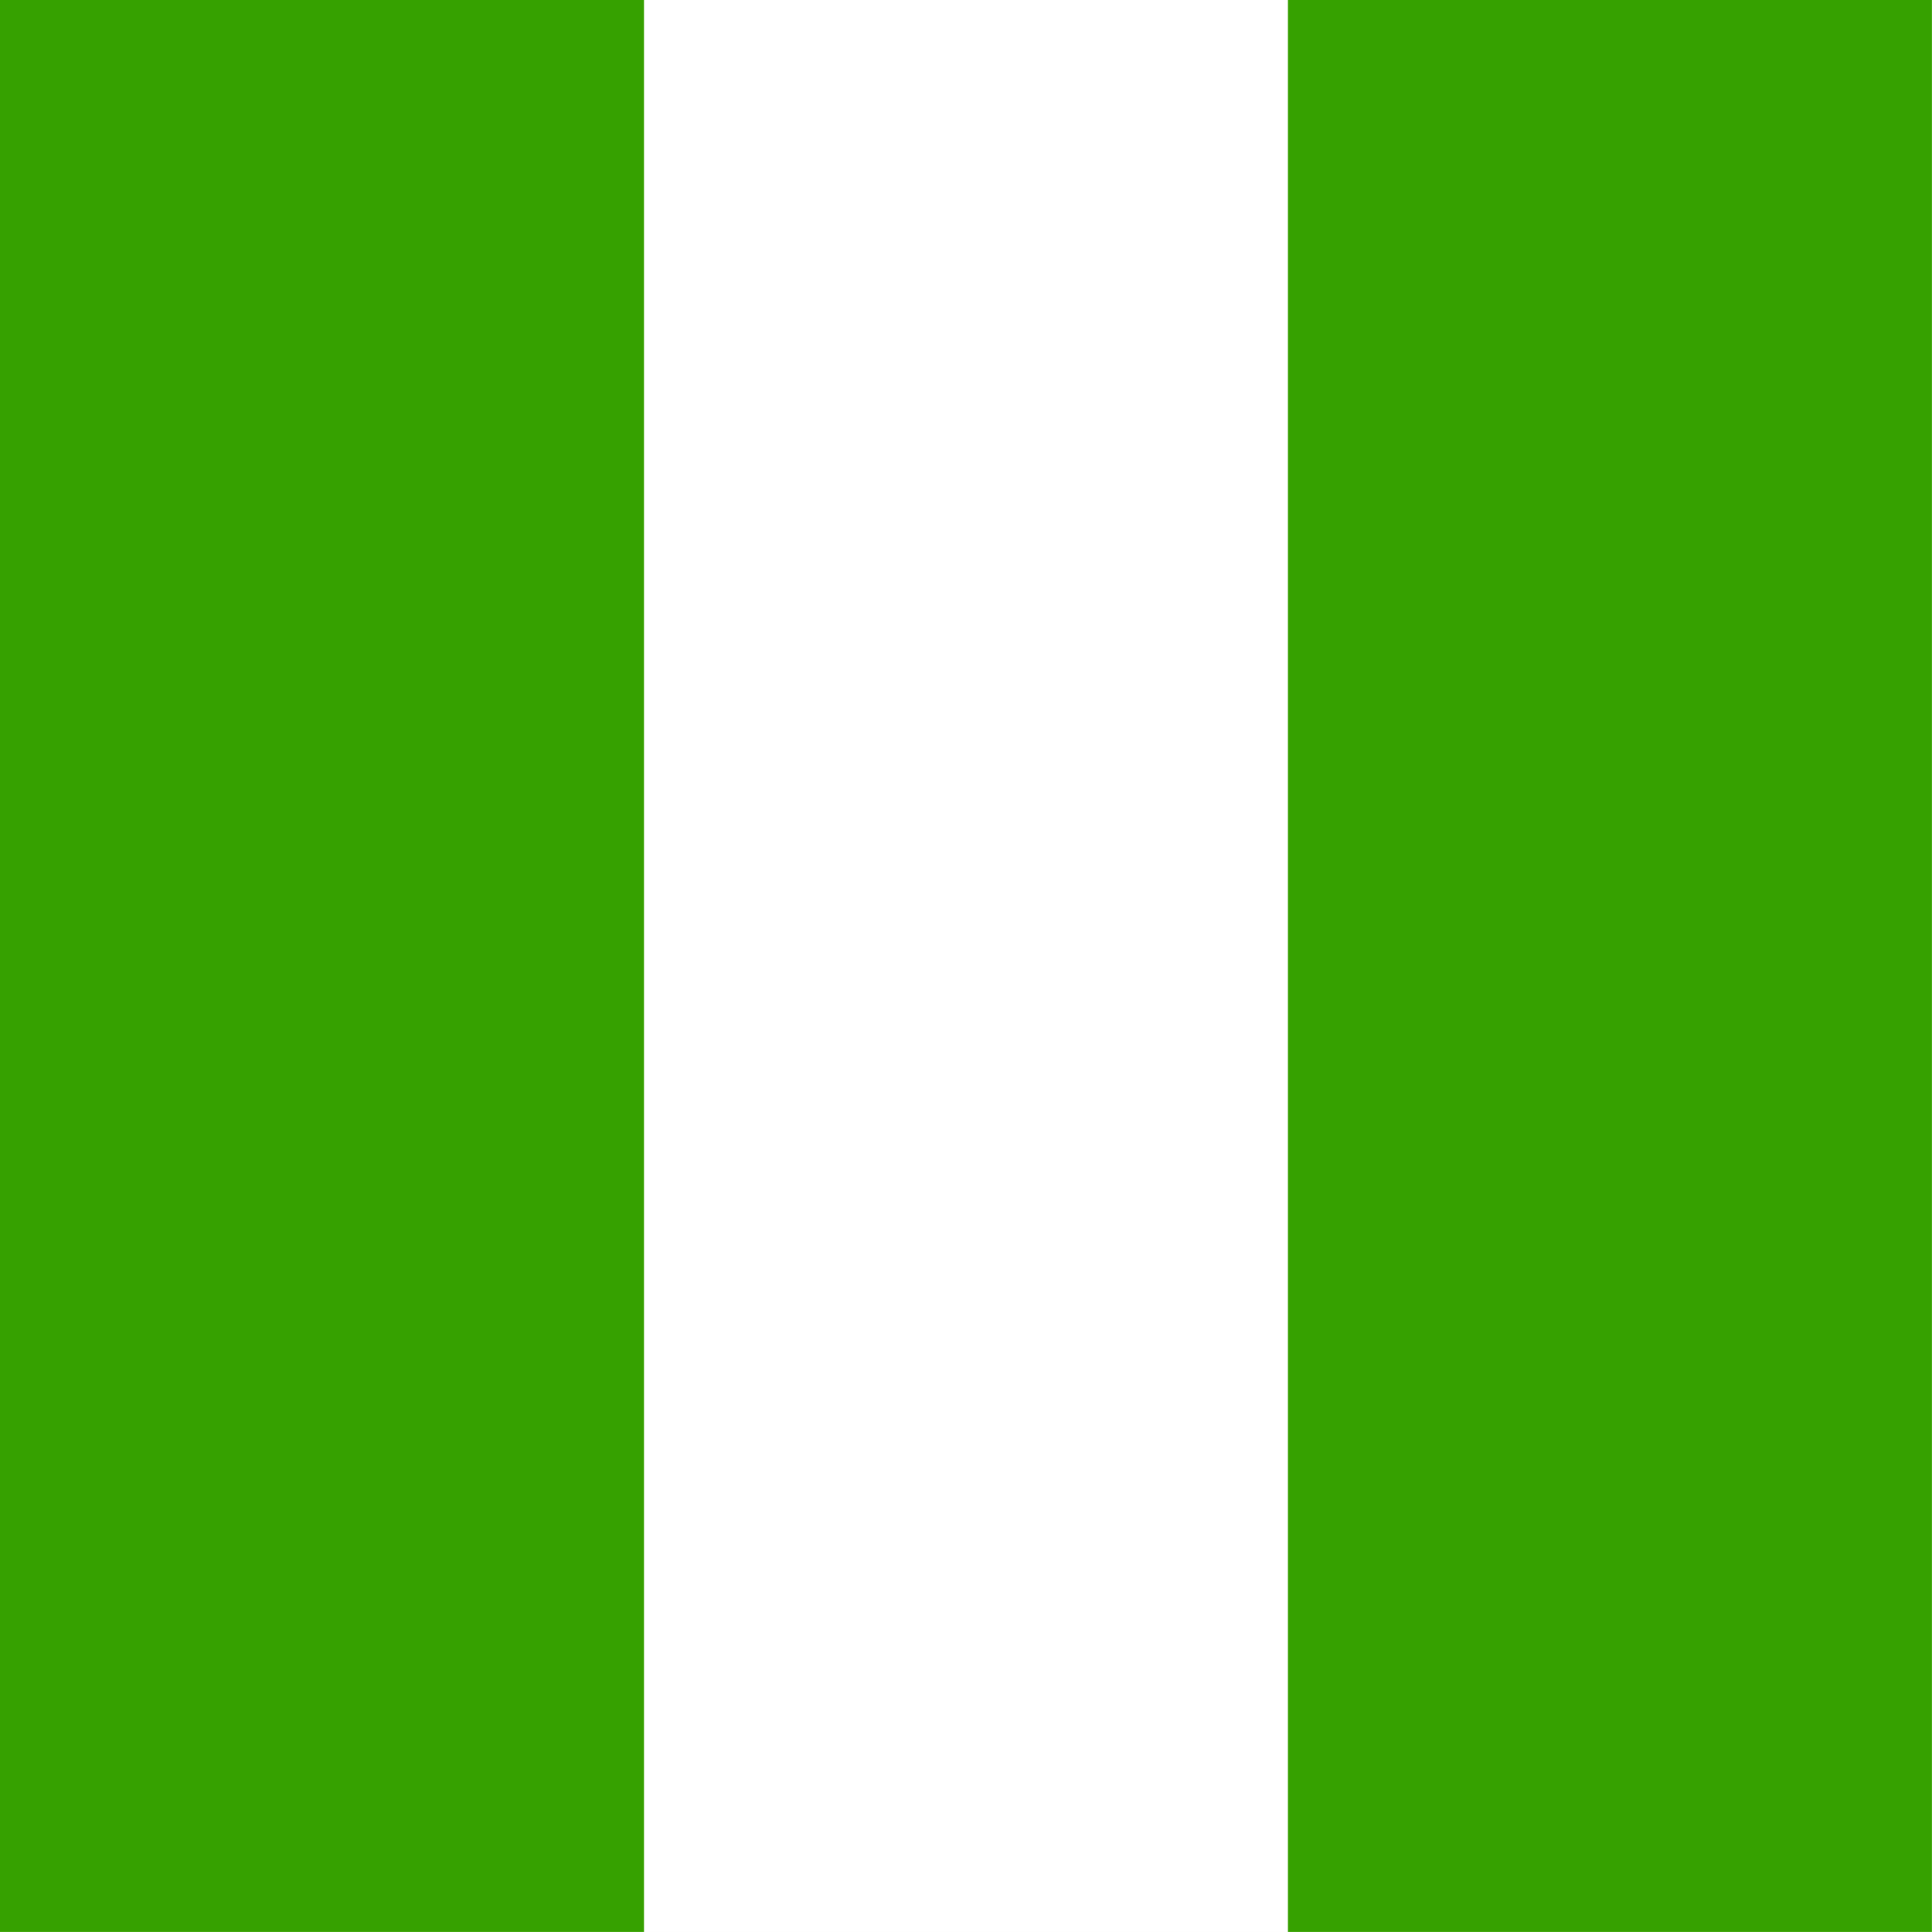
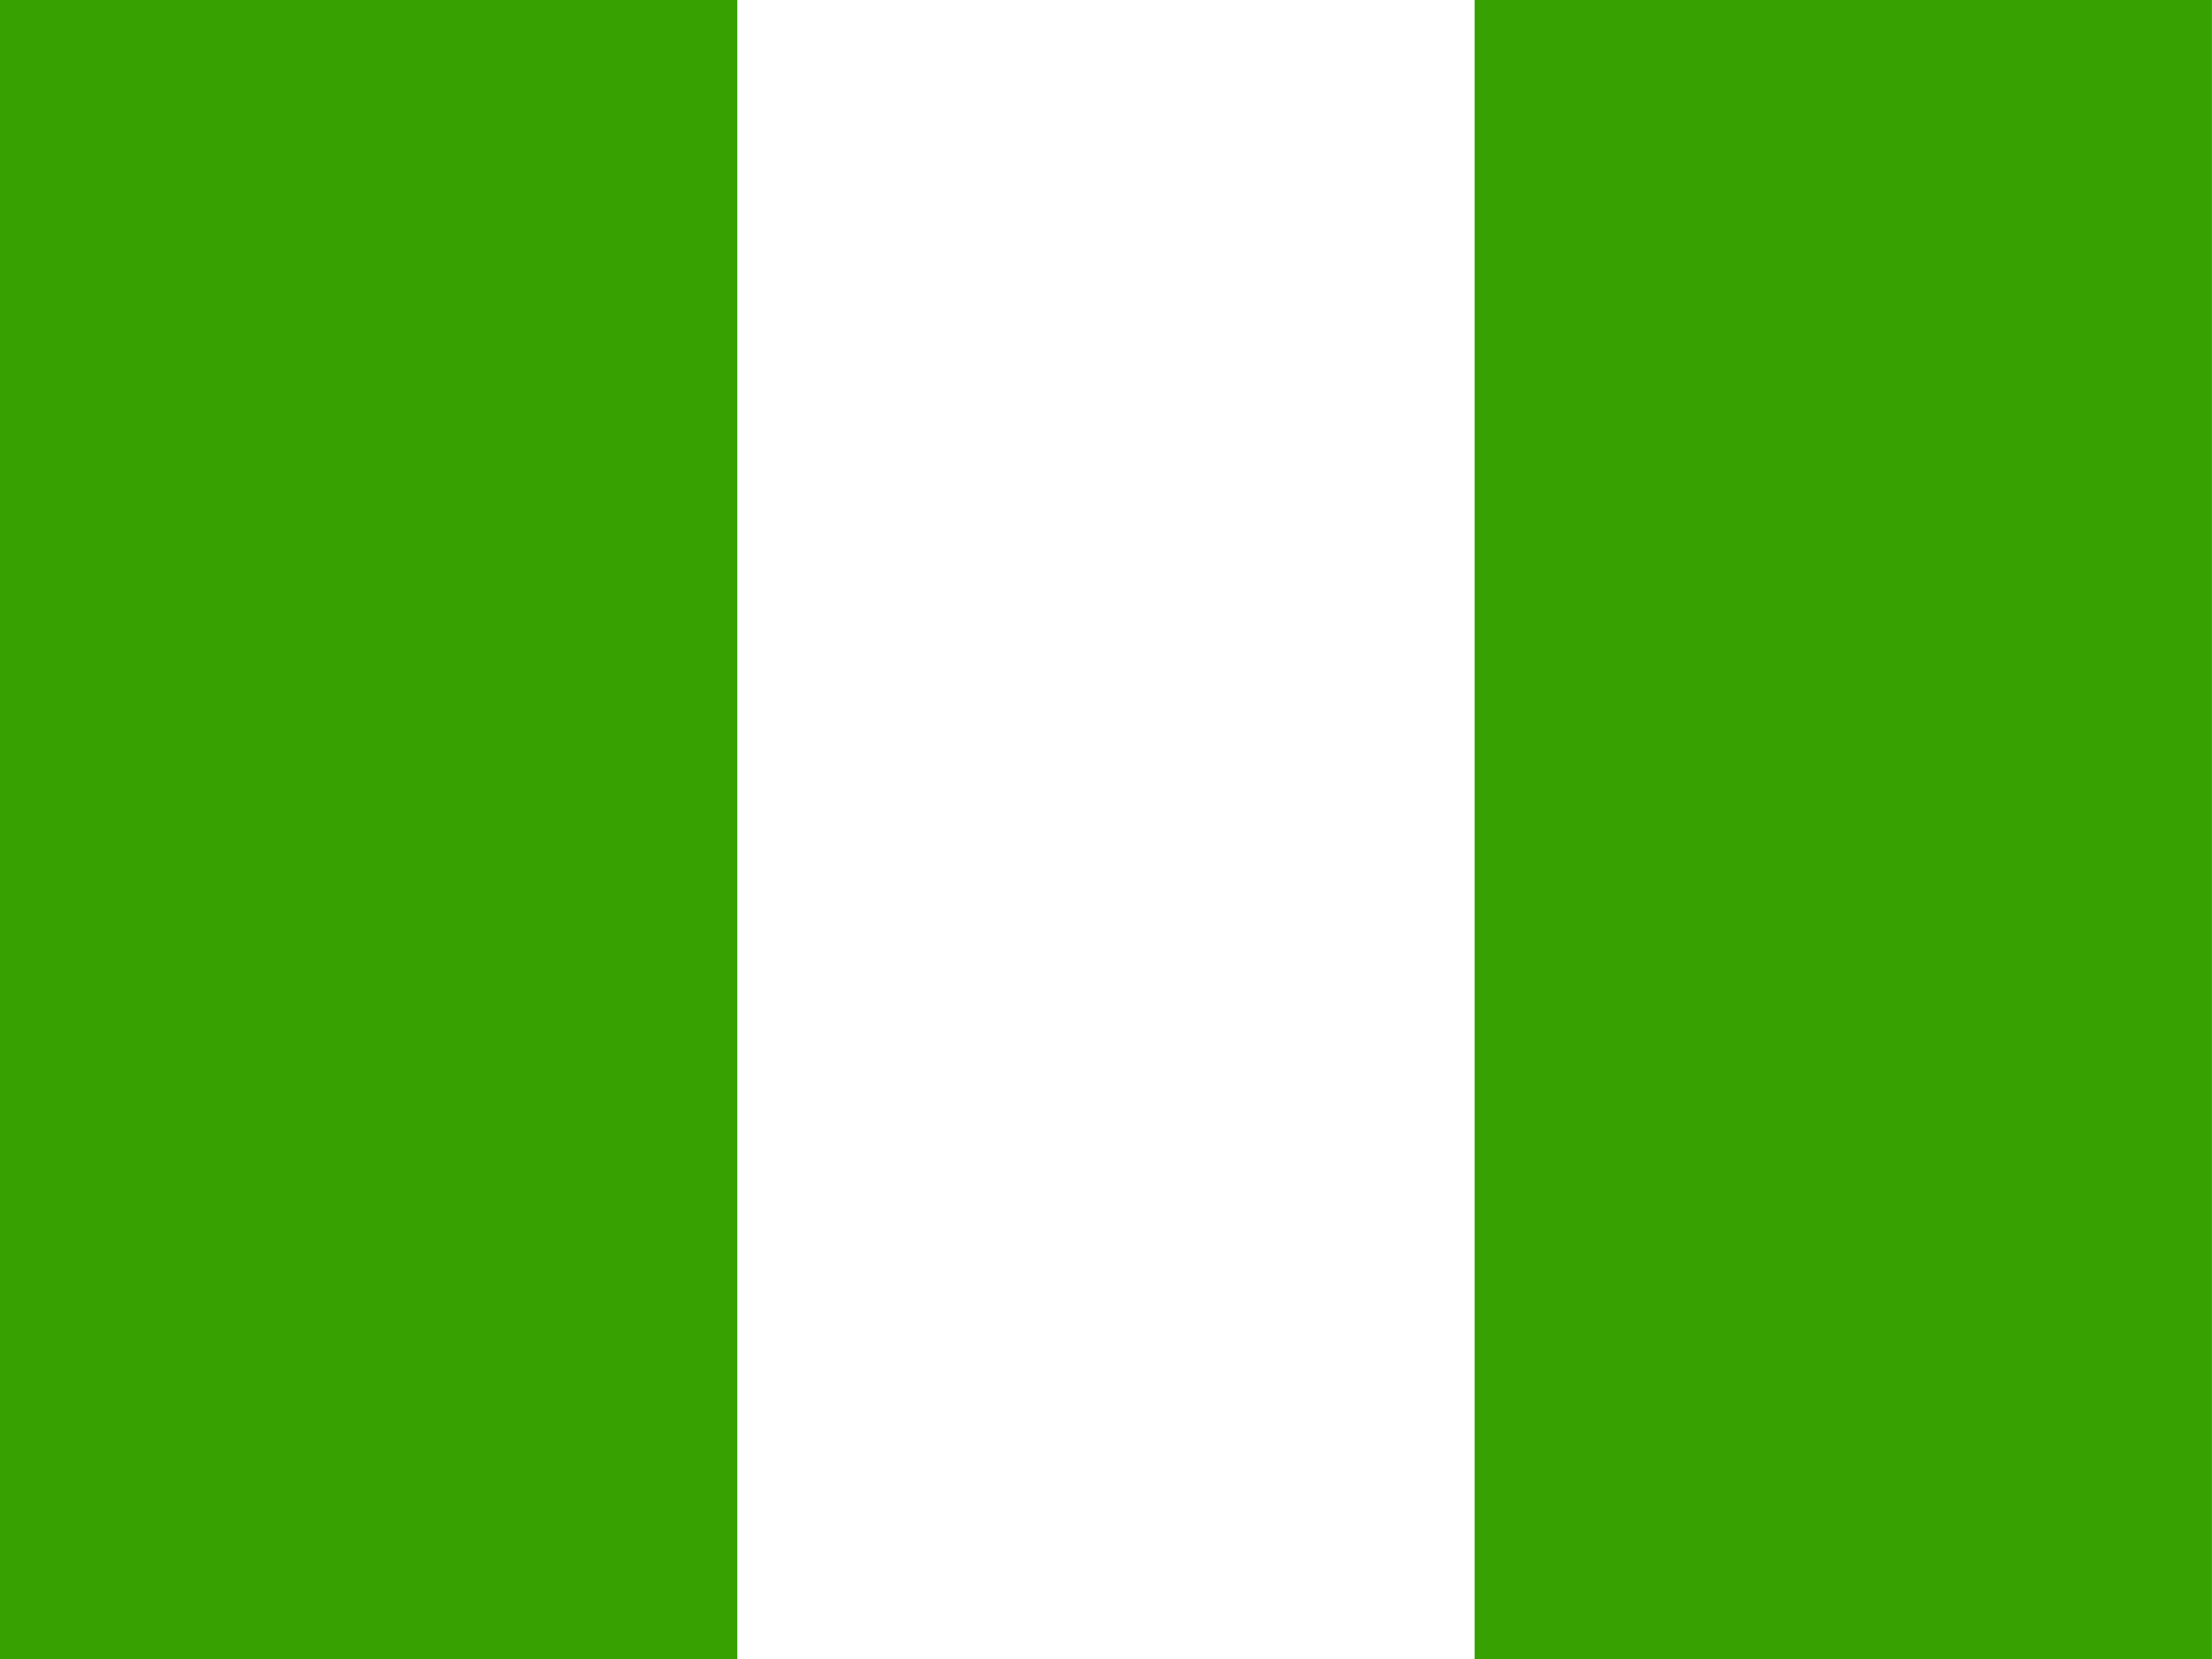
- <svg xmlns="http://www.w3.org/2000/svg" height="512" width="512" viewBox="0 0 512 512">
+ <svg xmlns="http://www.w3.org/2000/svg" height="480" width="640" viewBox="0 0 640 480">
  <g fill-rule="evenodd" stroke-width="1pt">
-     <path fill="#fff" d="M0 0h511.98v511.984H0z" />
-     <path fill="#36a100" d="M341.32 0h170.66v511.984H341.32zM0 0h170.66v511.984H0z" />
+     <path fill="#fff" d="M0 0h639.98v479.998H0z" />
+     <path fill="#36a100" d="M426.654 0H639.98v479.998H426.654zM0 0h213.327v479.998H0z" />
  </g>
</svg>
